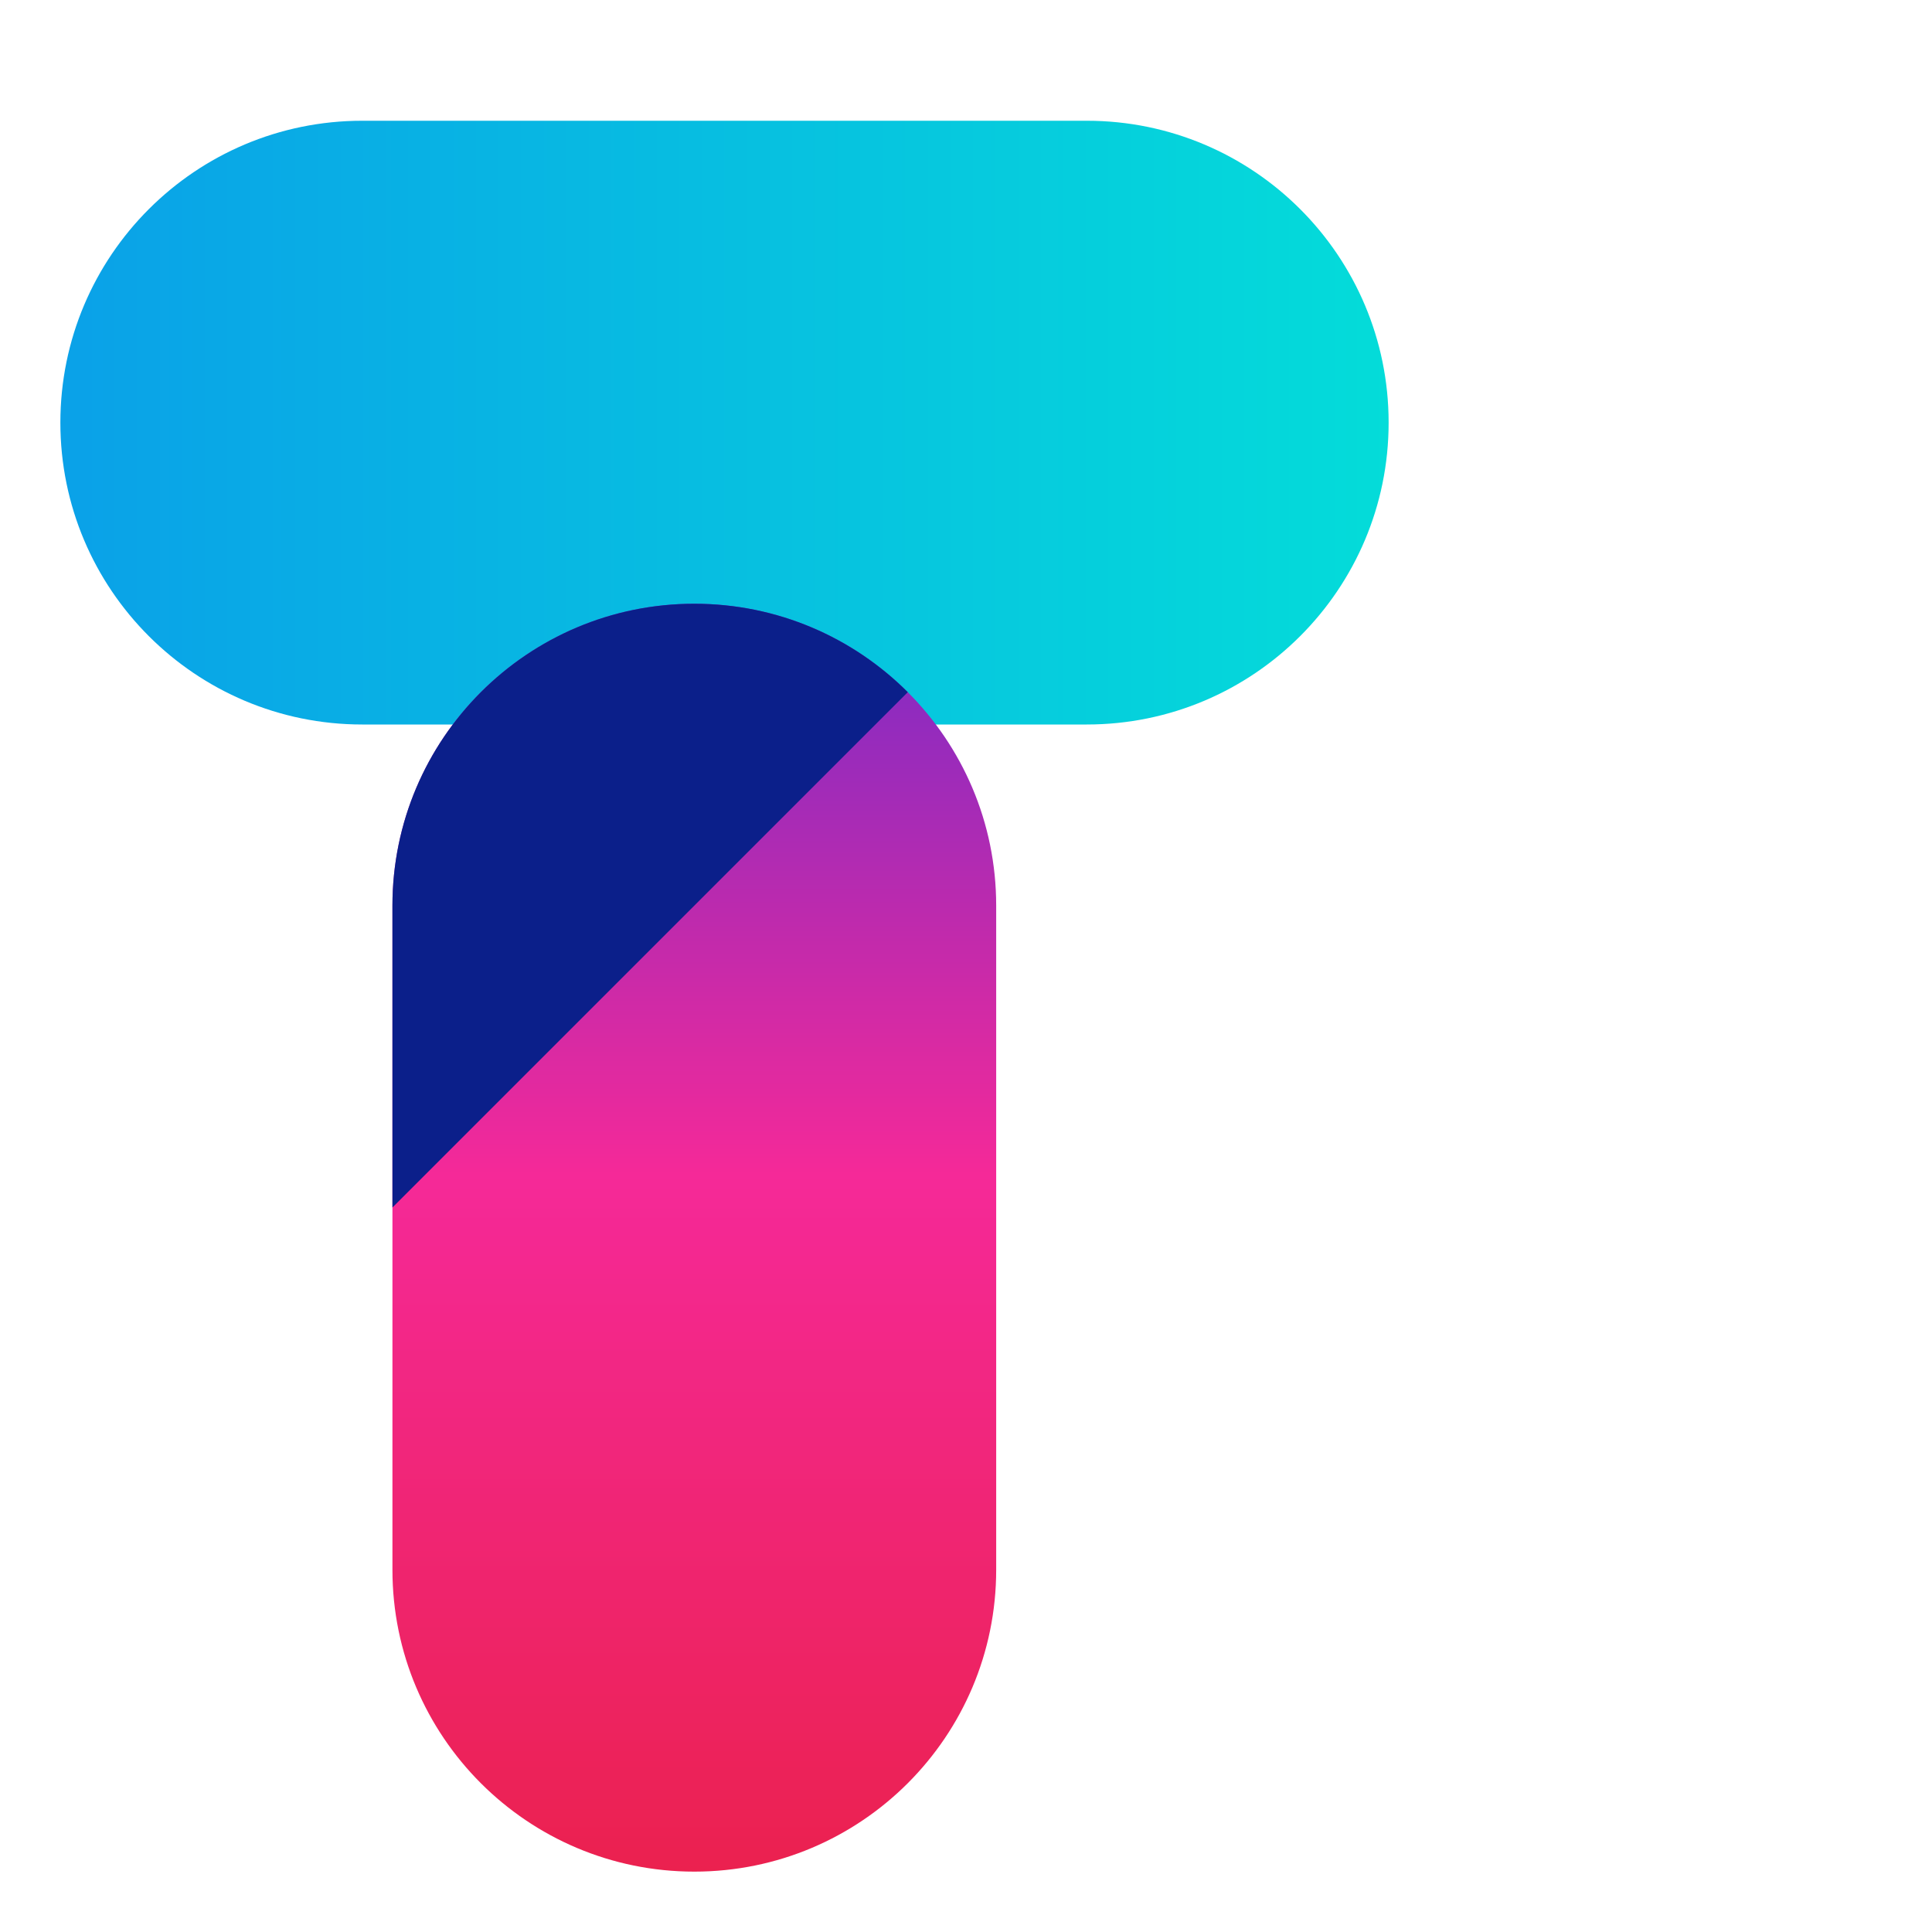
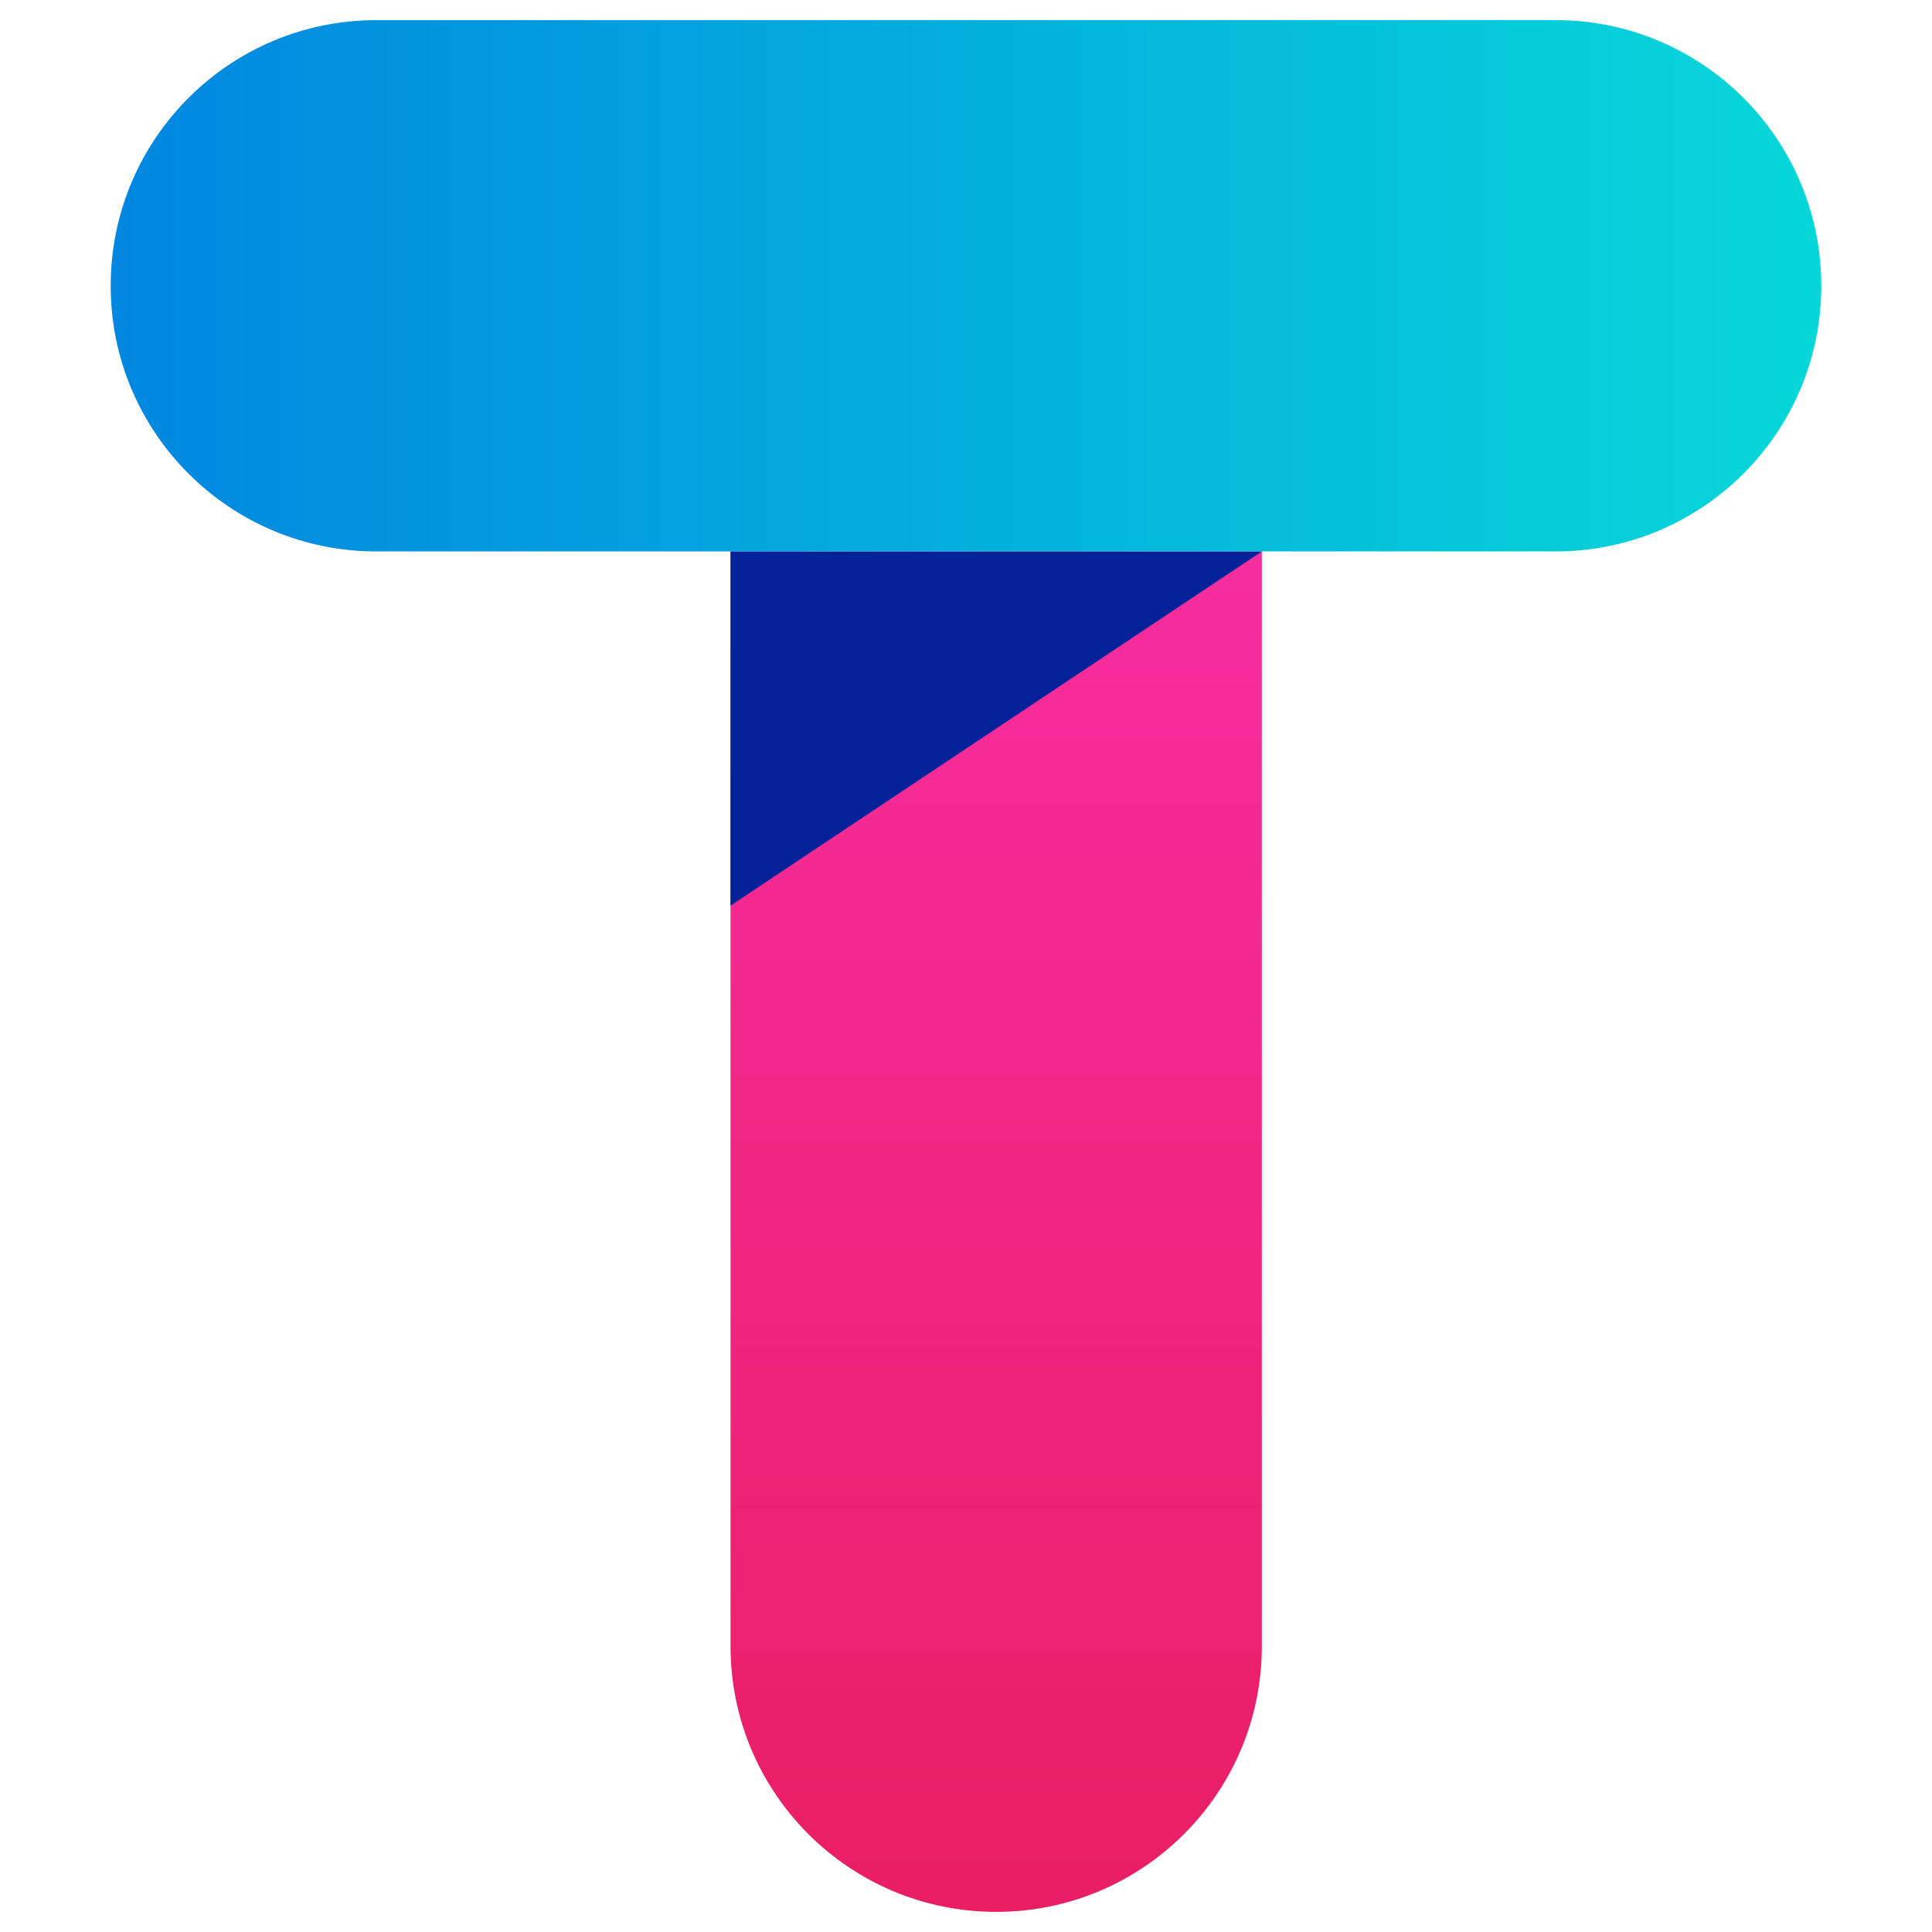
- <svg xmlns="http://www.w3.org/2000/svg" viewBox="0 0 64 64">
+ <svg xmlns="http://www.w3.org/2000/svg" viewBox="75.5 75 480 480" width="480" height="480">
  <defs>
-     <linearGradient id="fbar" x1="0" y1="0" x2="1" y2="0">
-       <stop offset="0" stop-color="#0AA1E8" />
-       <stop offset="1" stop-color="#04DCD9" />
+     <linearGradient id="t-bar" x1="0" y1="0" x2="1" y2="0">
+       <stop offset="0" stop-color="#0187E0" />
+       <stop offset="1" stop-color="#07D7D9" />
    </linearGradient>
-     <linearGradient id="fleg" x1="0" y1="0" x2="0" y2="1">
-       <stop offset="0" stop-color="#7A2CC7" />
-       <stop offset="0.45" stop-color="#F52998" />
-       <stop offset="1" stop-color="#EB214F" />
+     <linearGradient id="t-stem" x1="0" y1="0" x2="0" y2="1">
+       <stop offset="0" stop-color="#F62DA0" />
+       <stop offset="1" stop-color="#E91E63" />
    </linearGradient>
-     <clipPath id="flegclip">
-       <rect x="13" y="20" width="20" height="42" rx="10" />
-     </clipPath>
  </defs>
-   <rect x="2" y="4" width="44" height="20" rx="10" fill="url(#fbar)" />
-   <g clip-path="url(#flegclip)">
-     <rect x="13" y="20" width="20" height="42" fill="url(#fleg)" />
-     <polygon points="13,20 33,20 13,40" fill="#0B1F8A" />
-   </g>
+   <path d="M257 212H389V484A66 66 0 0 1 257 484Z" fill="url(#t-stem)" />
+   <path d="M257 212H389L257 300Z" fill="#032297" />
+   <rect x="103" y="80" width="425" height="132" rx="66" fill="url(#t-bar)" />
</svg>
